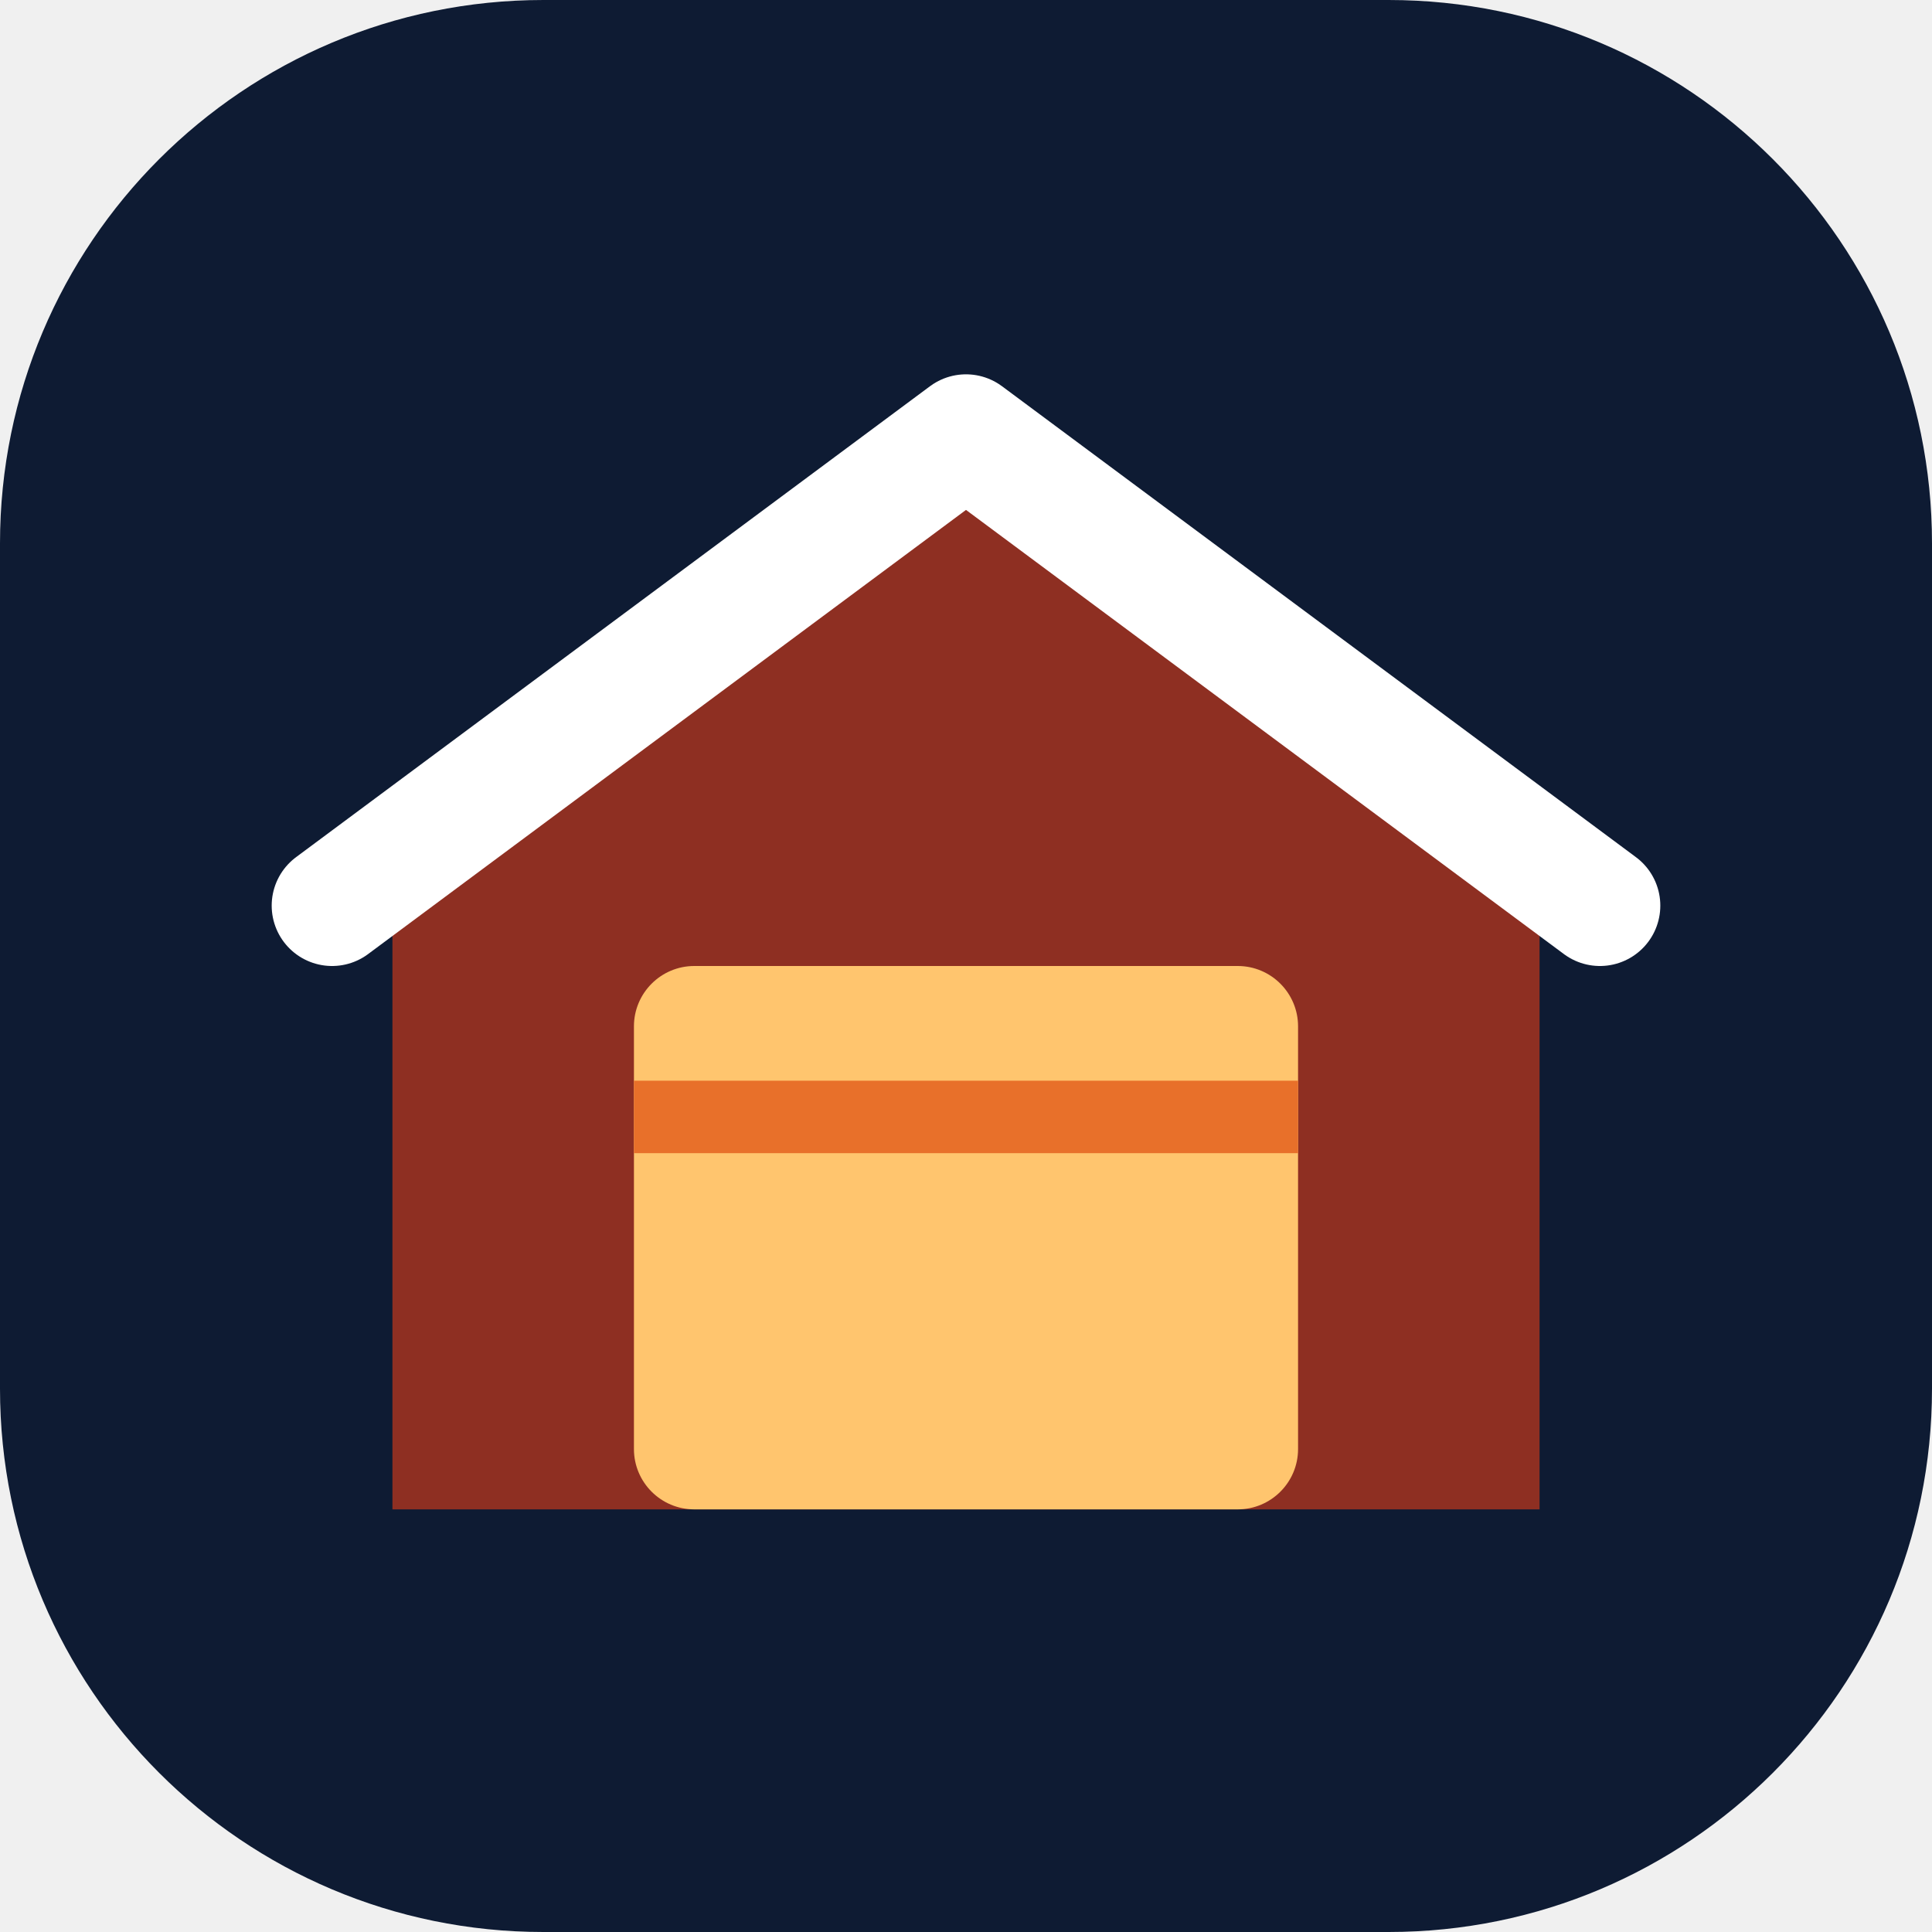
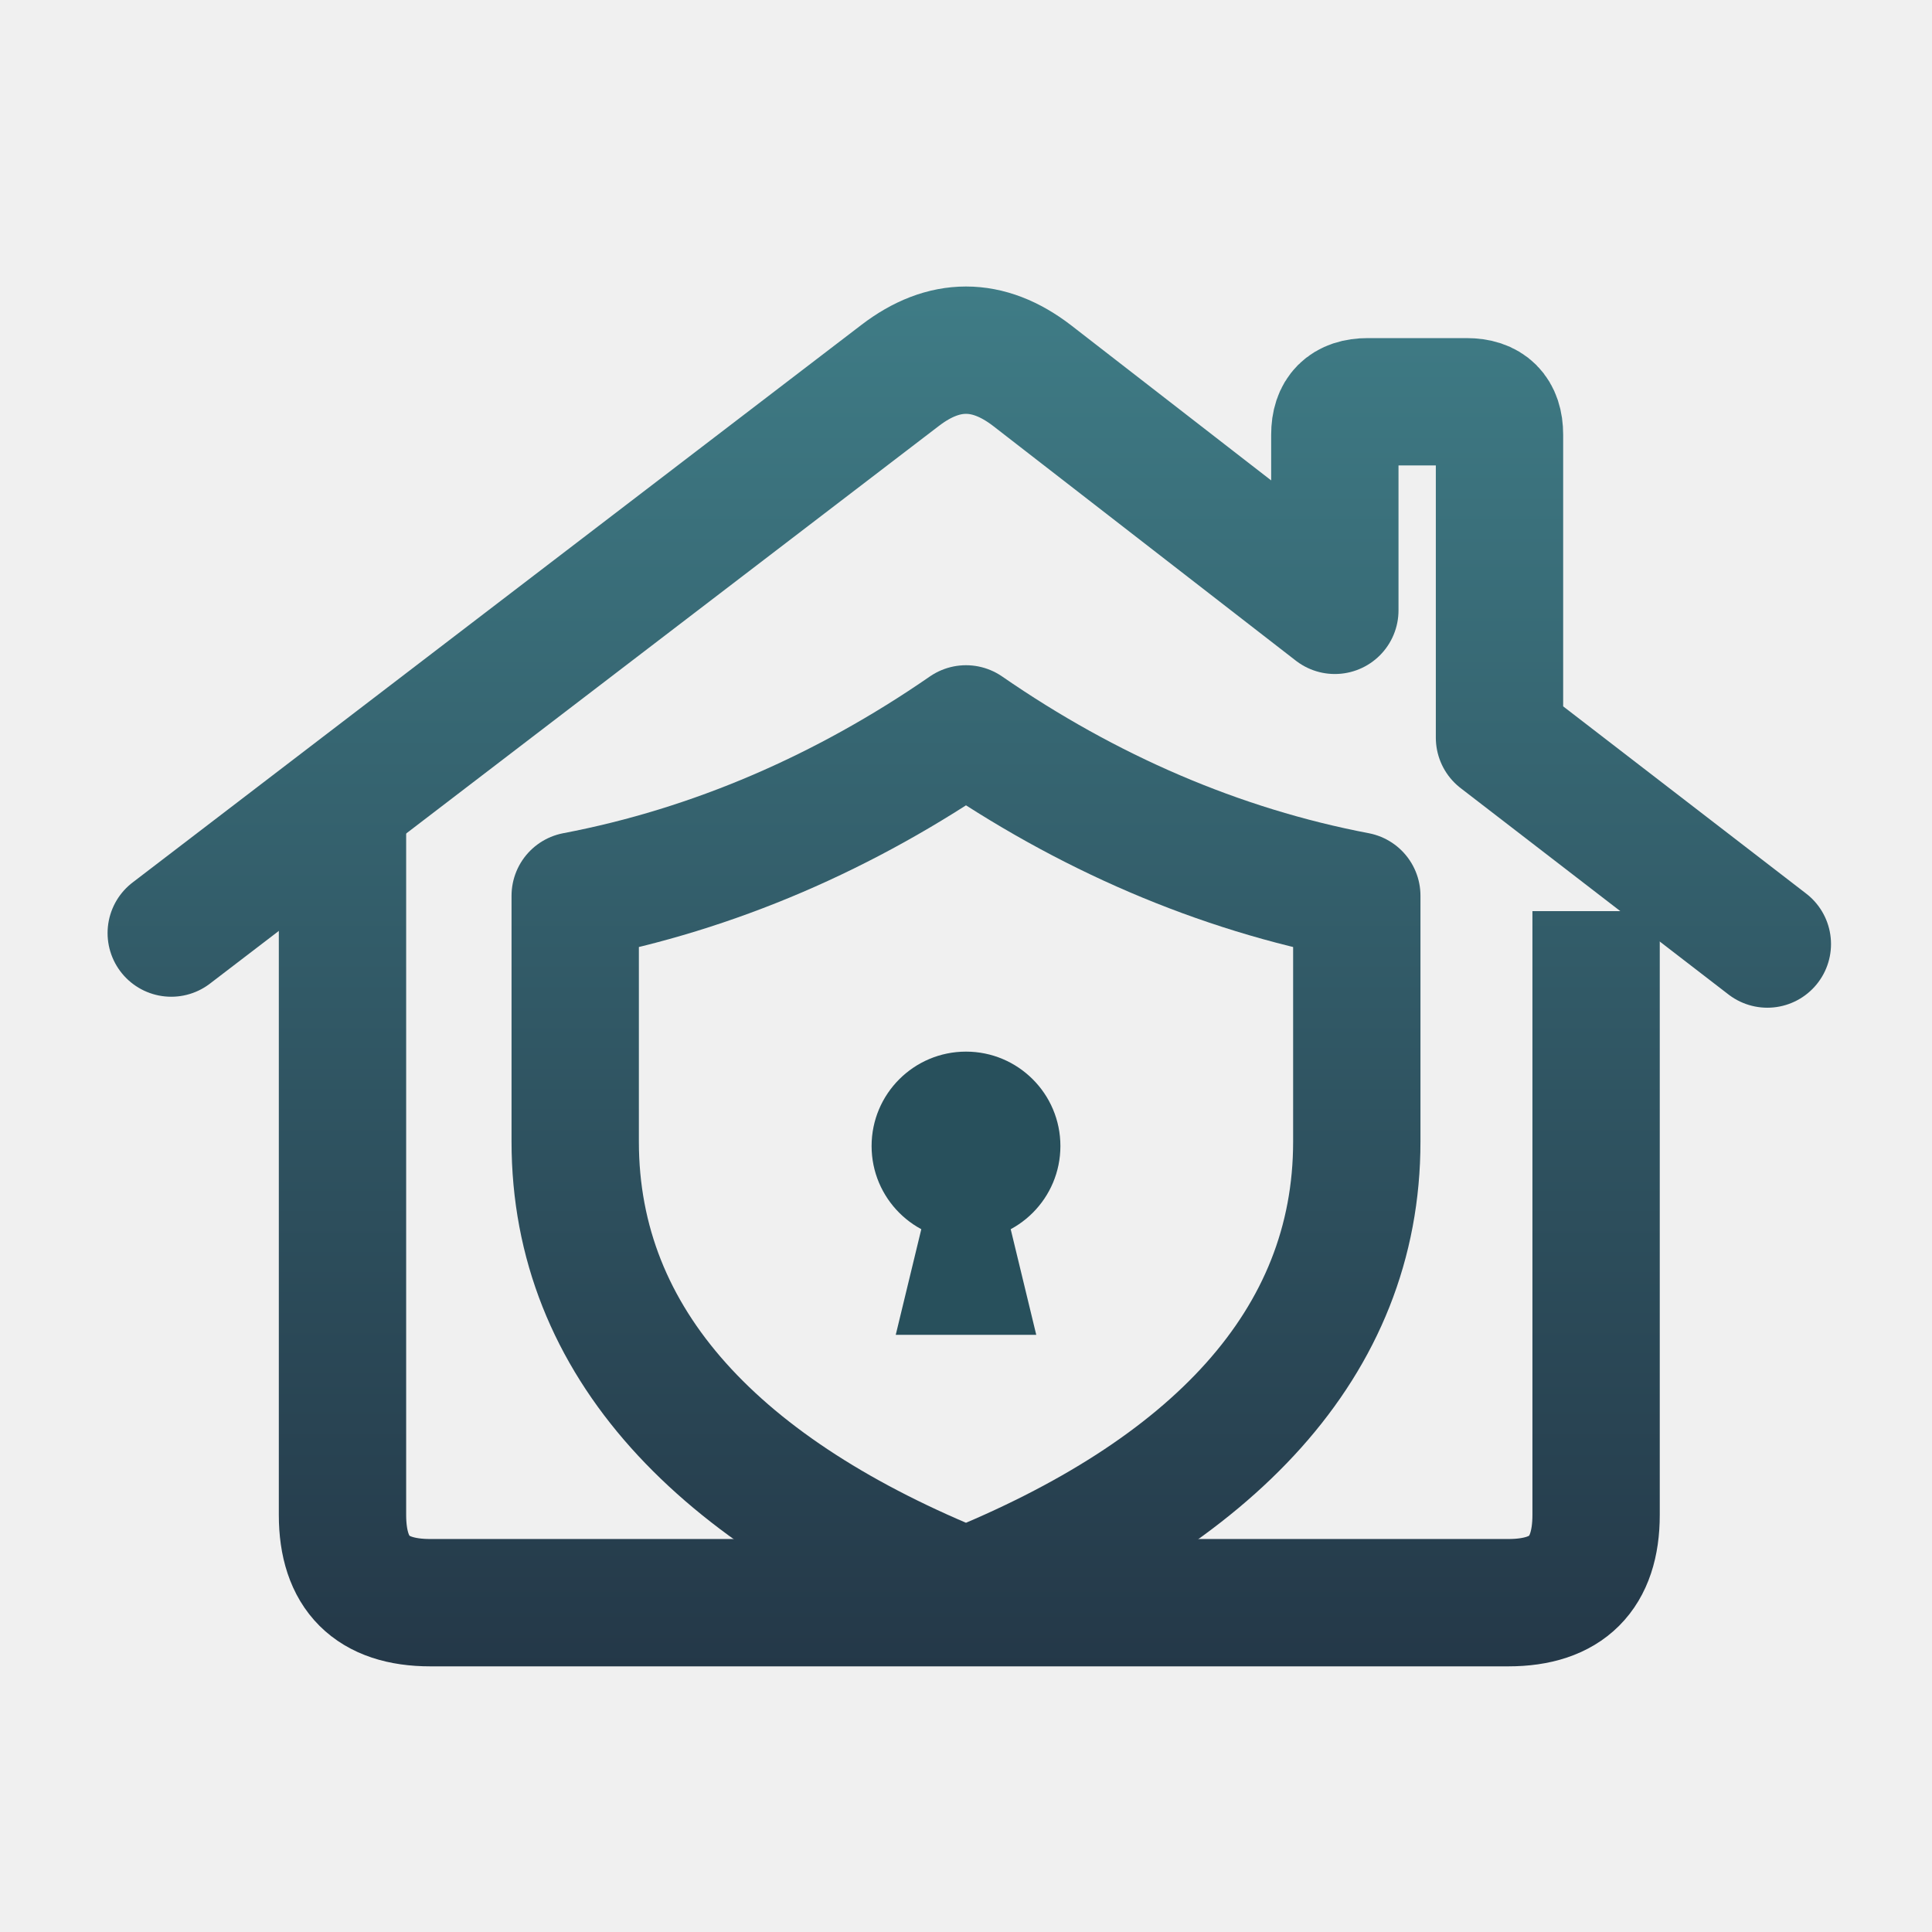
- <svg xmlns="http://www.w3.org/2000/svg" viewBox="0 0 32 32">
-   <rect width="32" height="32" rx="9" fill="#0e1b33" />
-   <path d="M6.5 14.5 16 7.5l9.5 7V25h-19z" fill="#8e2f22" />
-   <path d="M5.5 15 16 7.2 26.5 15" fill="none" stroke="#fff" stroke-width="2" stroke-linecap="round" stroke-linejoin="round" />
-   <rect x="10.5" y="16" width="11" height="9" rx="1" fill="#ffc56e" />
-   <path d="M10.5 18.5h11" stroke="#e8702a" stroke-width="1.2" />
+ <svg xmlns="http://www.w3.org/2000/svg" viewBox="0 0 880 880">
+   <defs>
+     <linearGradient id="g2" x1="0" y1="60" x2="0" y2="690" gradientUnits="userSpaceOnUse">
+       <stop offset="0" stop-color="#3f7c86" />
+       <stop offset="1" stop-color="#243848" />
+     </linearGradient>
+   </defs>
+   <g transform="translate(0 70)">
+     <g fill="none" stroke="url(#g2)" stroke-width="58" stroke-linecap="round" stroke-linejoin="round">
+       <path d="M78 355 410 101Q440 78 470 101L608 208V128q0-15 15-15h45q15 0 15 15v138l122 94" />
+       <path d="M156 295V620q0 40 40 40H687q40 0 40-40V345" stroke-linecap="butt" />
+       <path d="M440 262C385 300 325 326 262 338V450c0 92 66 160 178 205 112-45 178-113 178-205V338C555 326 495 300 440 262Z" />
+     </g>
+     <g fill="#28505c">
+       <circle cx="440" cy="452" r="43" />
+       <path d="M423 476h34l15 62h-64z" />
+     </g>
+   </g>
</svg>
